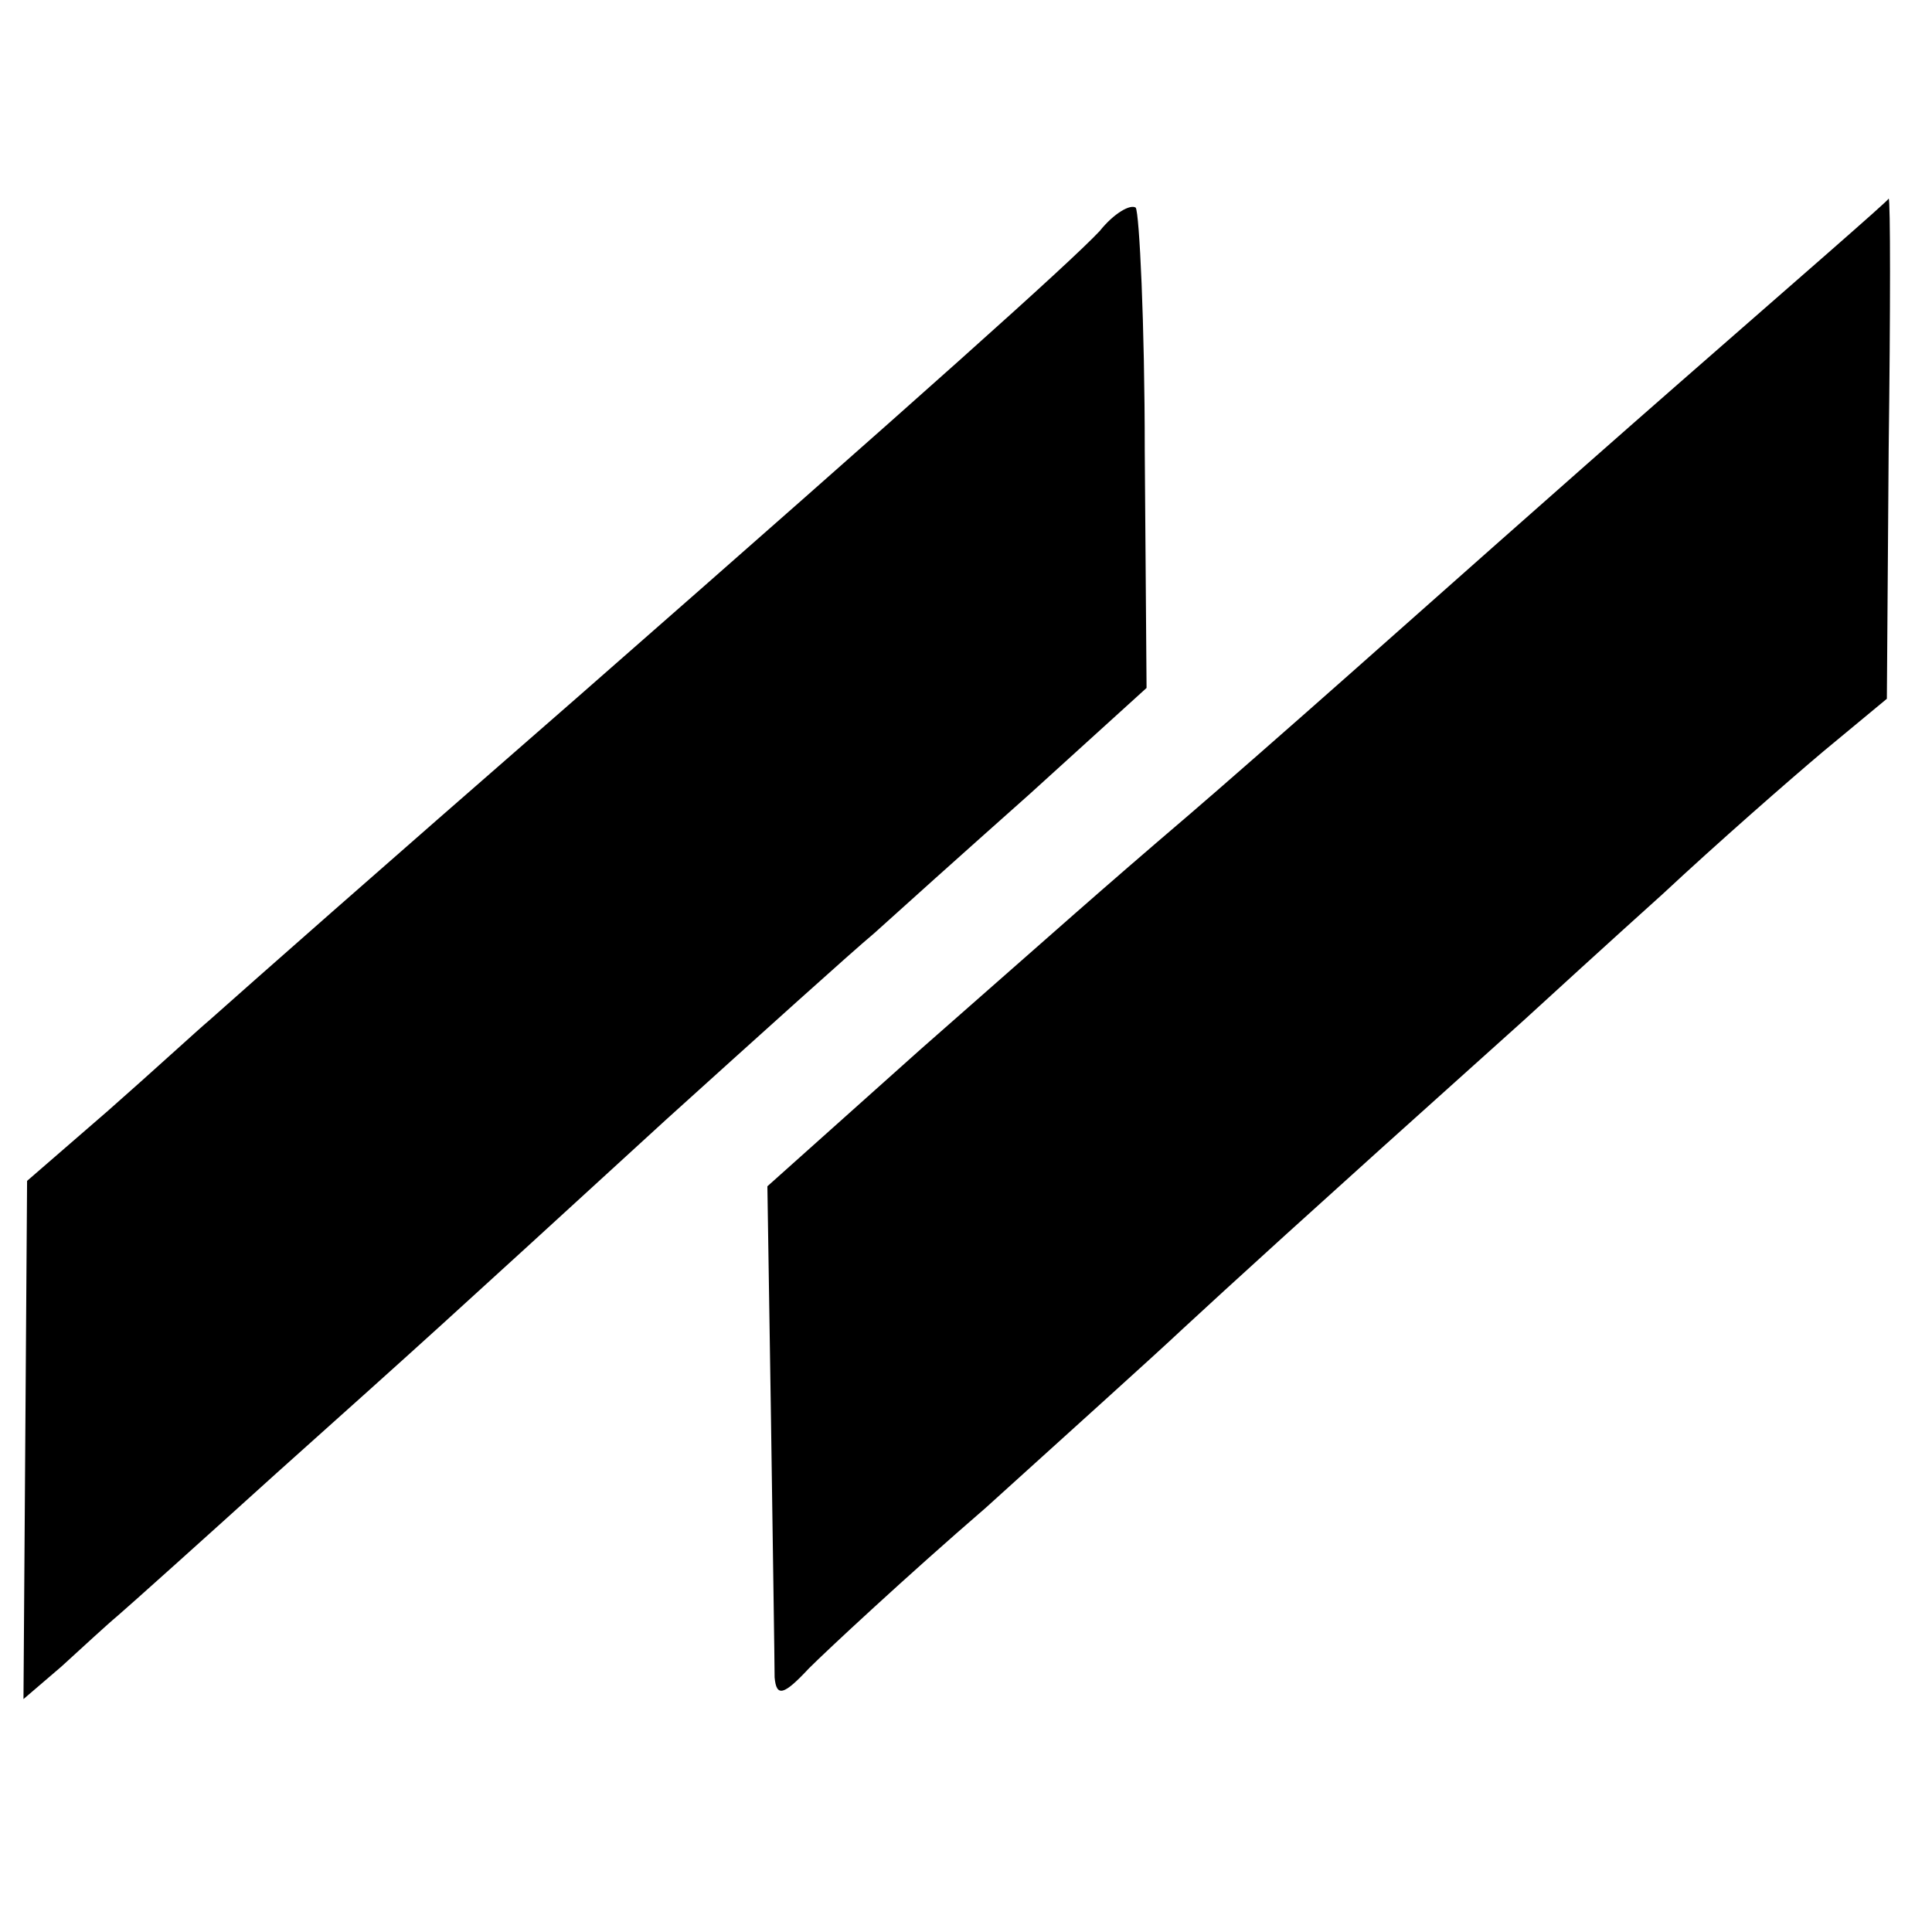
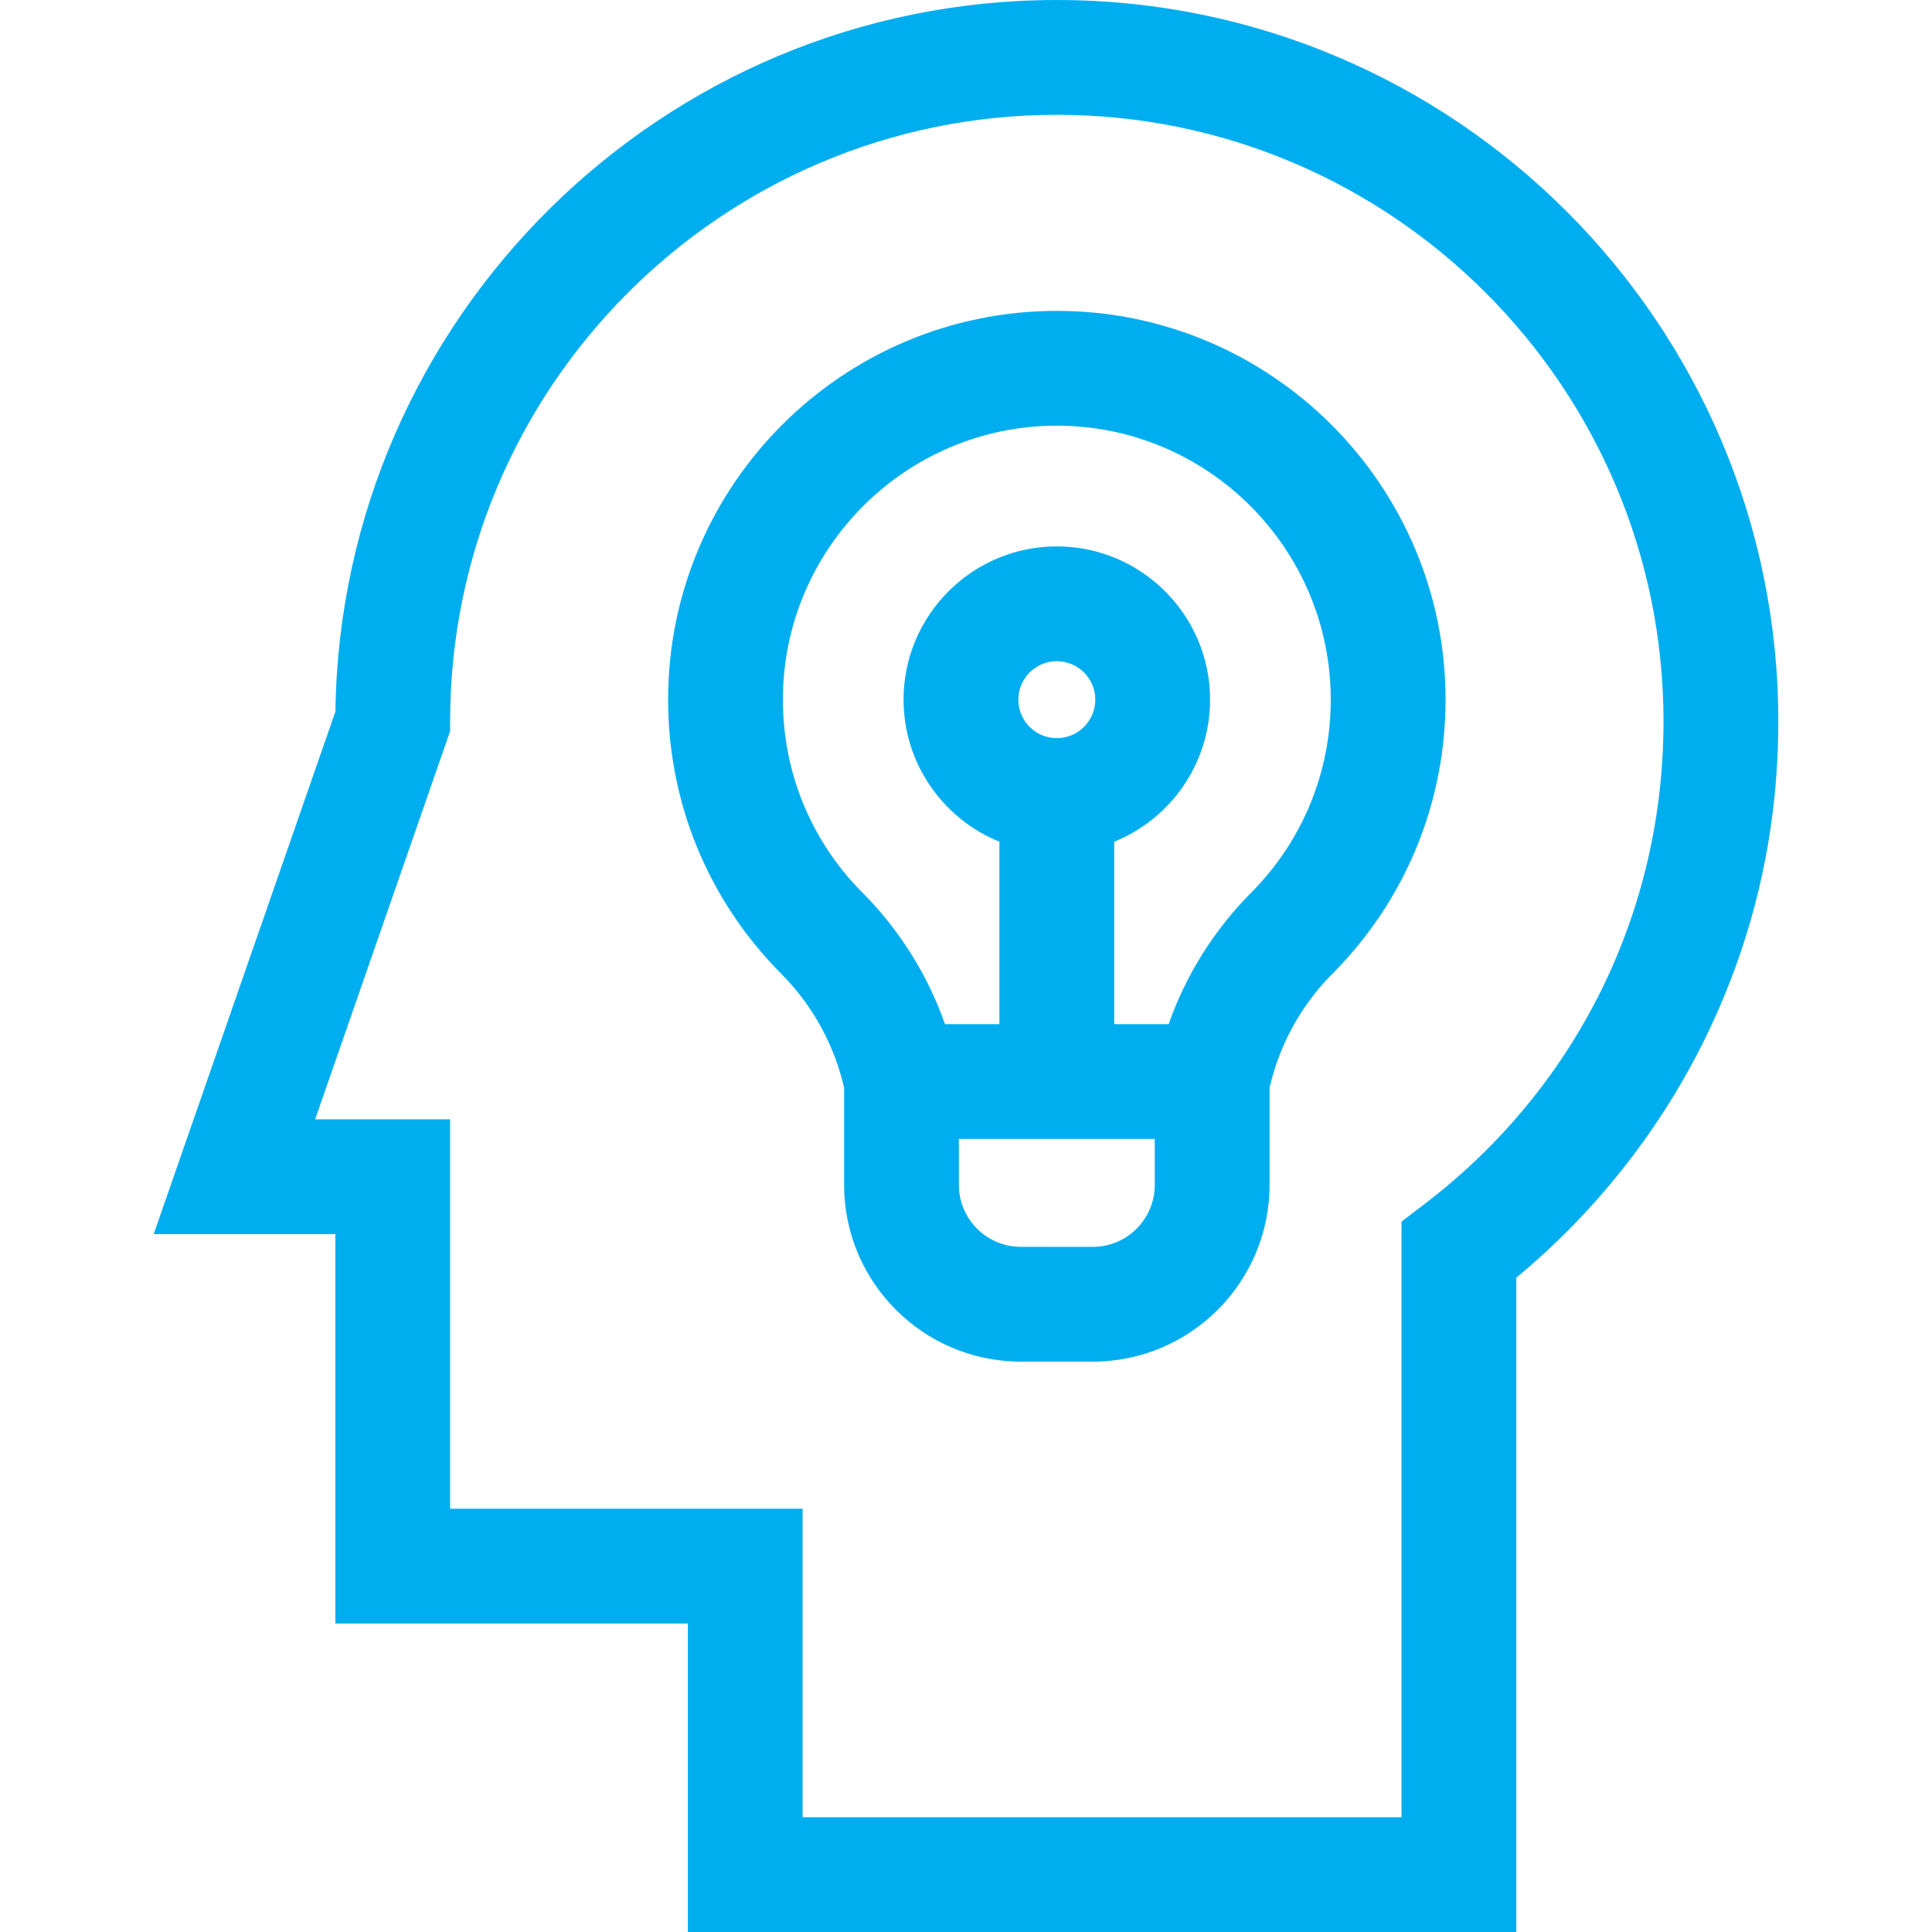
- <svg xmlns="http://www.w3.org/2000/svg" version="1.0" width="107pt" height="107pt" viewBox="0 0 107 107" preserveAspectRatio="xMidYMid meet">
-   <g transform="translate(0,107) scale(0.1,-0.1)" fill="#000000" stroke="none">
-     <path d="M609 942 c-17 -18 -95 -88 -289 -258 -117 -102 -177 -155 -204 -179 -6 -5 -31 -28 -56 -50 l-45 -39 -1 -144 -1 -143 21 18 c11 10 25 23 31 28 7 6 46 41 88 79 86 77 86 77 216 196 52 47 103 93 115 103 11 10 50 45 86 77 l65 59 -1 131 c0 71 -3 132 -5 135 -3 2 -12 -3 -20 -13z" />
-     <path d="M929 857 c-64 -56 -145 -128 -180 -159 -35 -31 -75 -66 -89 -78 -55 -47 -68 -59 -150 -131 l-85 -76 2 -129 c1 -71 2 -135 2 -143 1 -11 5 -10 19 5 10 10 54 51 98 89 43 39 92 83 109 99 26 24 63 58 189 171 12 11 47 43 77 70 30 28 70 63 89 79 l35 29 1 138 c1 77 1 139 0 139 0 -1 -53 -47 -117 -103z" />
+ <svg xmlns="http://www.w3.org/2000/svg" version="1.2" viewBox="0 0 600 600" width="107" height="107">
+   <style>
+ 		.s0 { fill: #00aeef } 
+ 	</style>
+   <g>
+     <g>
+       <path class="s0" d="m328.21 0c-122.53 0-222.4 98.85-224.05 221l-56.43 162.27h56.42v120.92h109.47v95.81h257.28v-203.2c23.72-19.64 43.43-44.24 57.3-71.63 15.97-31.52 24.07-65.54 24.07-101.11 0-123.55-100.51-224.06-224.06-224.06zm114.06 374.02l-7.02 5.36v184.97h-185.99v-95.81h-109.47v-120.92h-41.92l41.92-120.55v-3.01c0-103.9 84.52-188.41 188.42-188.41 103.89 0 188.41 84.51 188.41 188.41 0 59.3-27.09 113.96-74.35 149.96z" />
+     </g>
+   </g>
+   <g>
+     <g>
+       <path class="s0" d="m328.21 96.55c-66.57 0-120.72 54.15-120.72 120.72 0 31.87 12.31 61.94 34.66 84.66l1.62 1.65c9.12 9.62 15.43 21.39 18.38 34.25v30.16c0 30.26 24.61 54.87 54.88 54.87h22.36c30.26 0 54.88-24.61 54.88-54.87v-30.16c2.94-12.84 9.23-24.6 18.33-34.21l1.66-1.69c22.36-22.72 34.67-52.79 34.67-84.66 0-66.57-54.16-120.72-120.72-120.72zm11.18 290.68l-22.36-0.01c-10.61 0-19.24-8.63-19.24-19.23v-14.3h60.83v14.3c0 10.6-8.62 19.23-19.23 19.23zm49.97-110.81l-0.39 0.38c-11.76 11.74-20.61 25.8-26.04 41.26h-16.9v-56.66c17.44-7.07 29.77-24.18 29.77-44.12 0-26.25-21.35-47.59-47.6-47.59-26.24 0-47.59 21.34-47.59 47.59 0 19.94 12.33 37.05 29.77 44.12v56.66h-16.9c-5.43-15.46-14.28-29.52-26.04-41.26l-0.39-0.37c-15.43-15.95-23.92-36.92-23.92-59.15 0-46.91 38.17-85.08 85.07-85.08 46.91 0 85.08 38.17 85.08 85.08 0 22.22-8.49 43.19-23.92 59.13zm-73.1-59.13c0-6.59 5.36-11.95 11.95-11.95 6.58 0 11.95 5.36 11.95 11.95 0 6.59-5.37 11.95-11.95 11.95-6.59 0-11.95-5.36-11.95-11.95z" />
+     </g>
  </g>
</svg>
